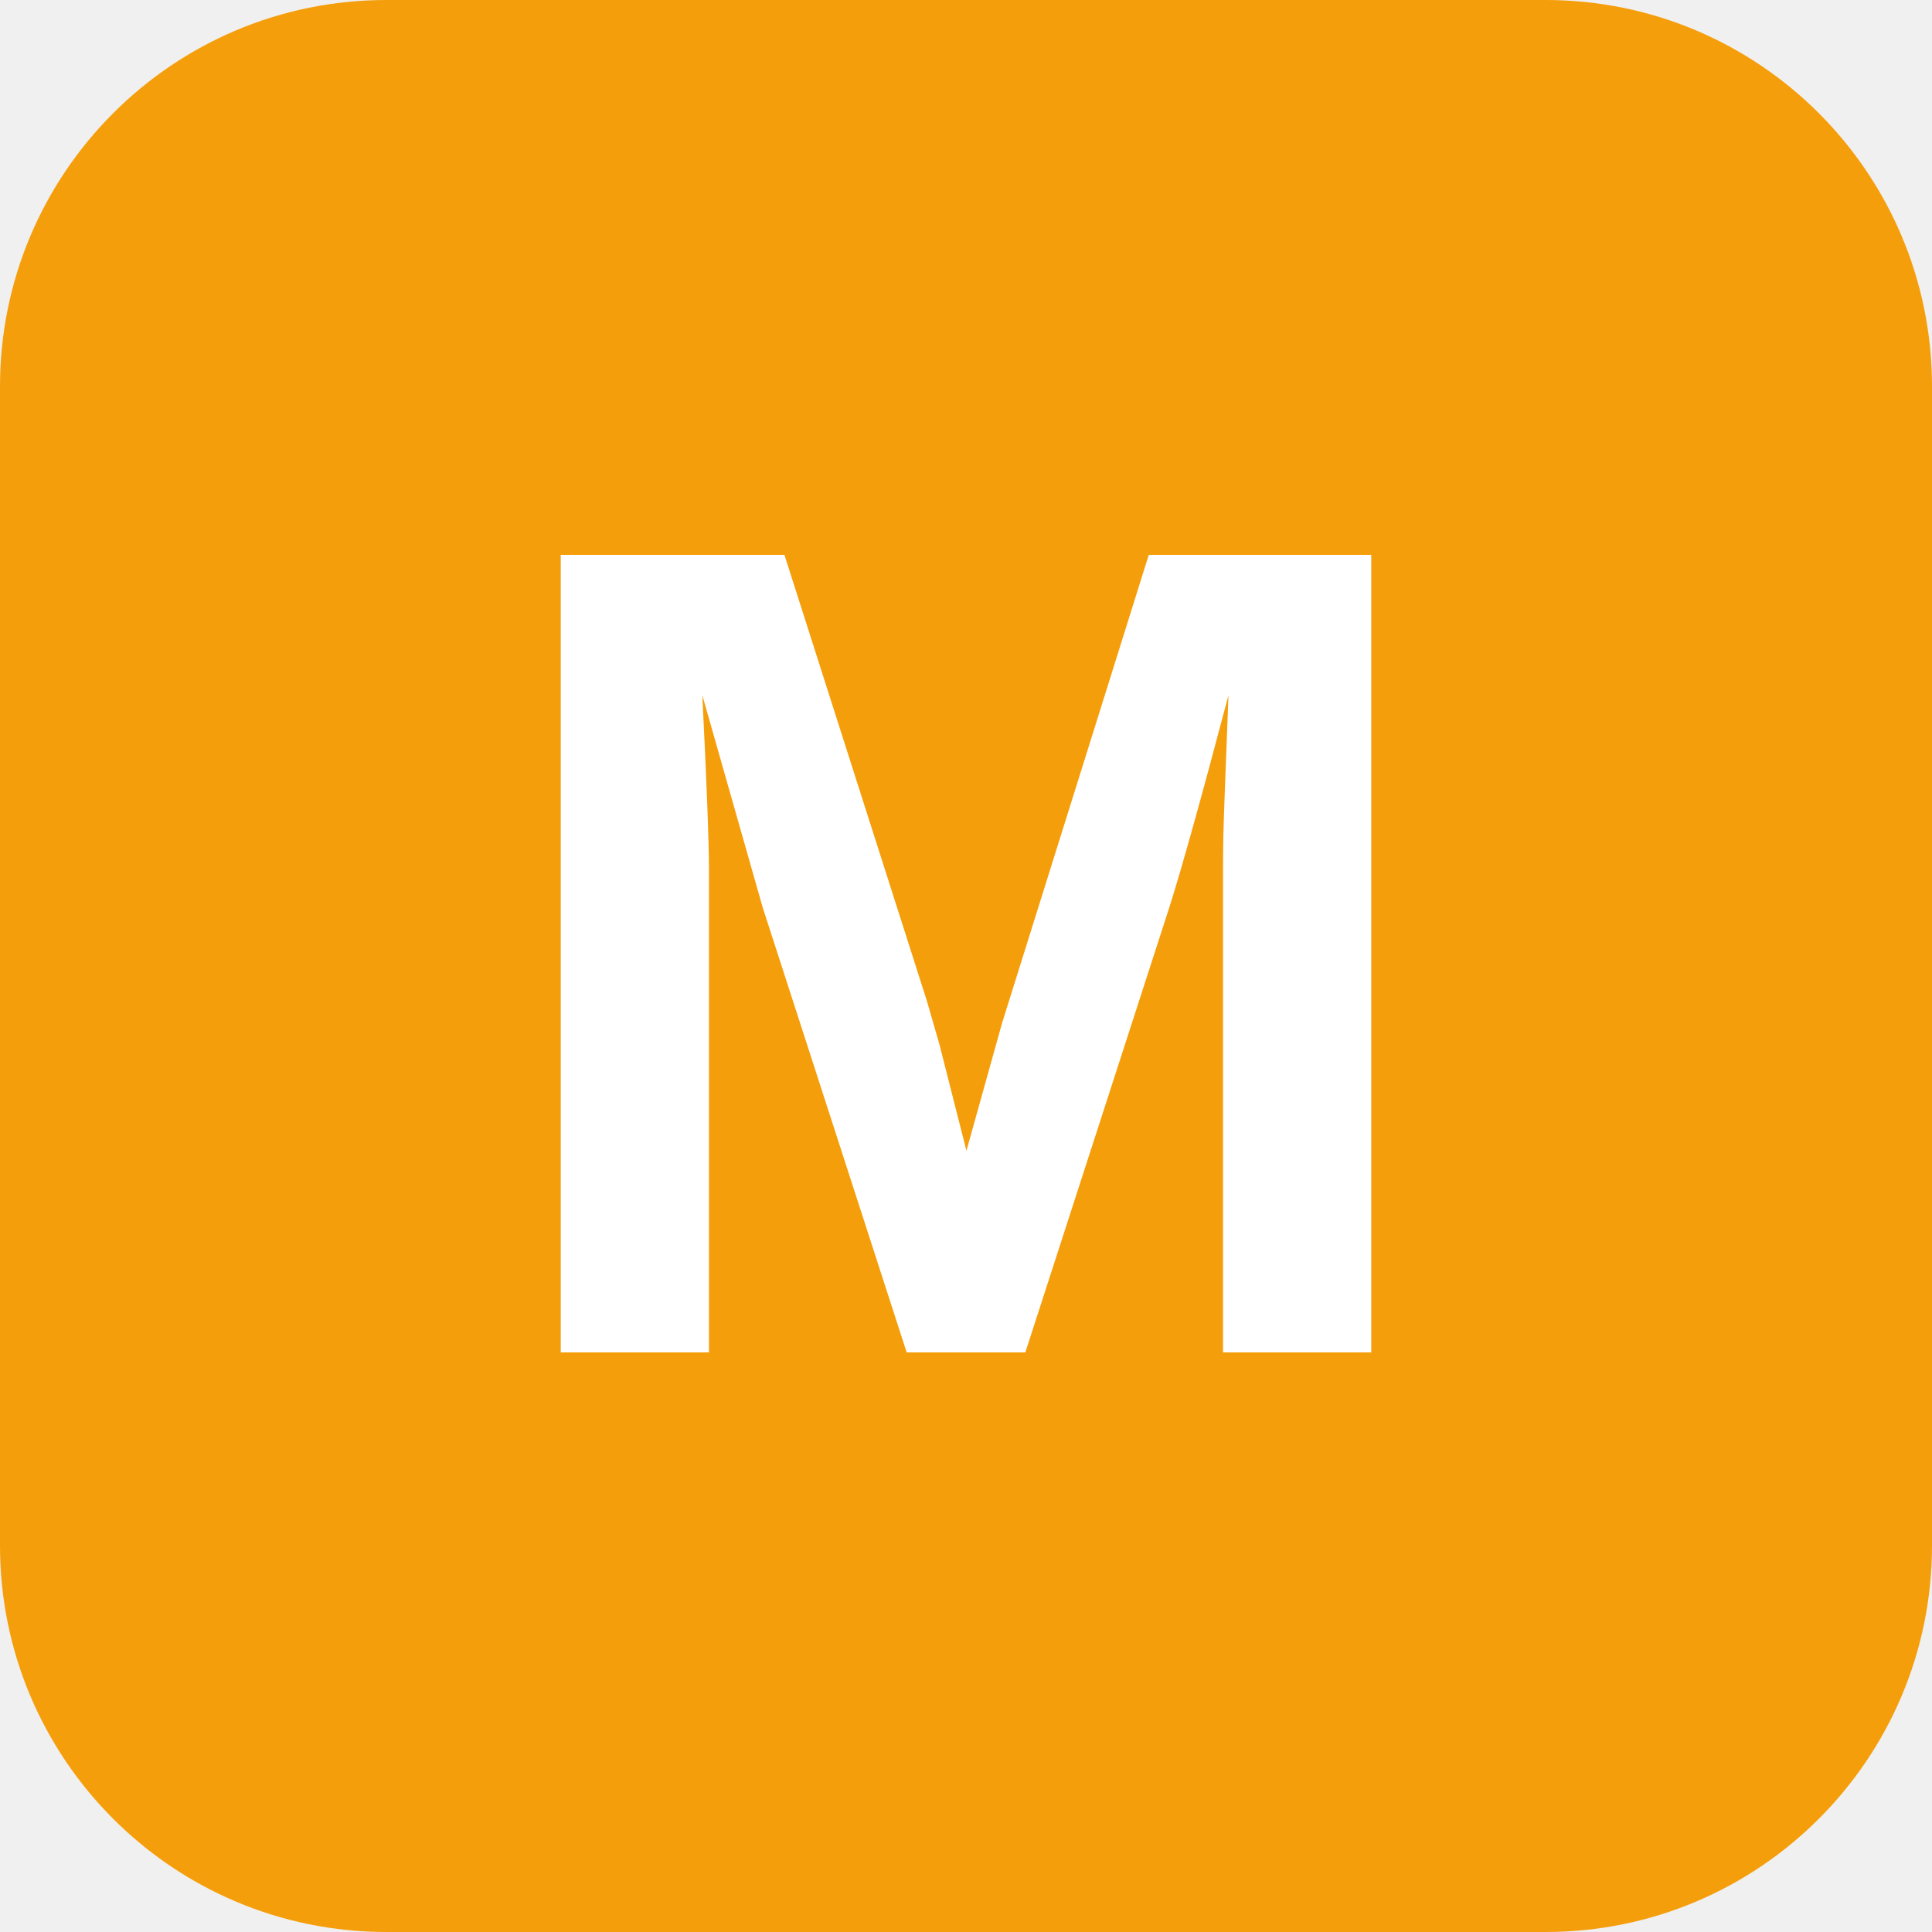
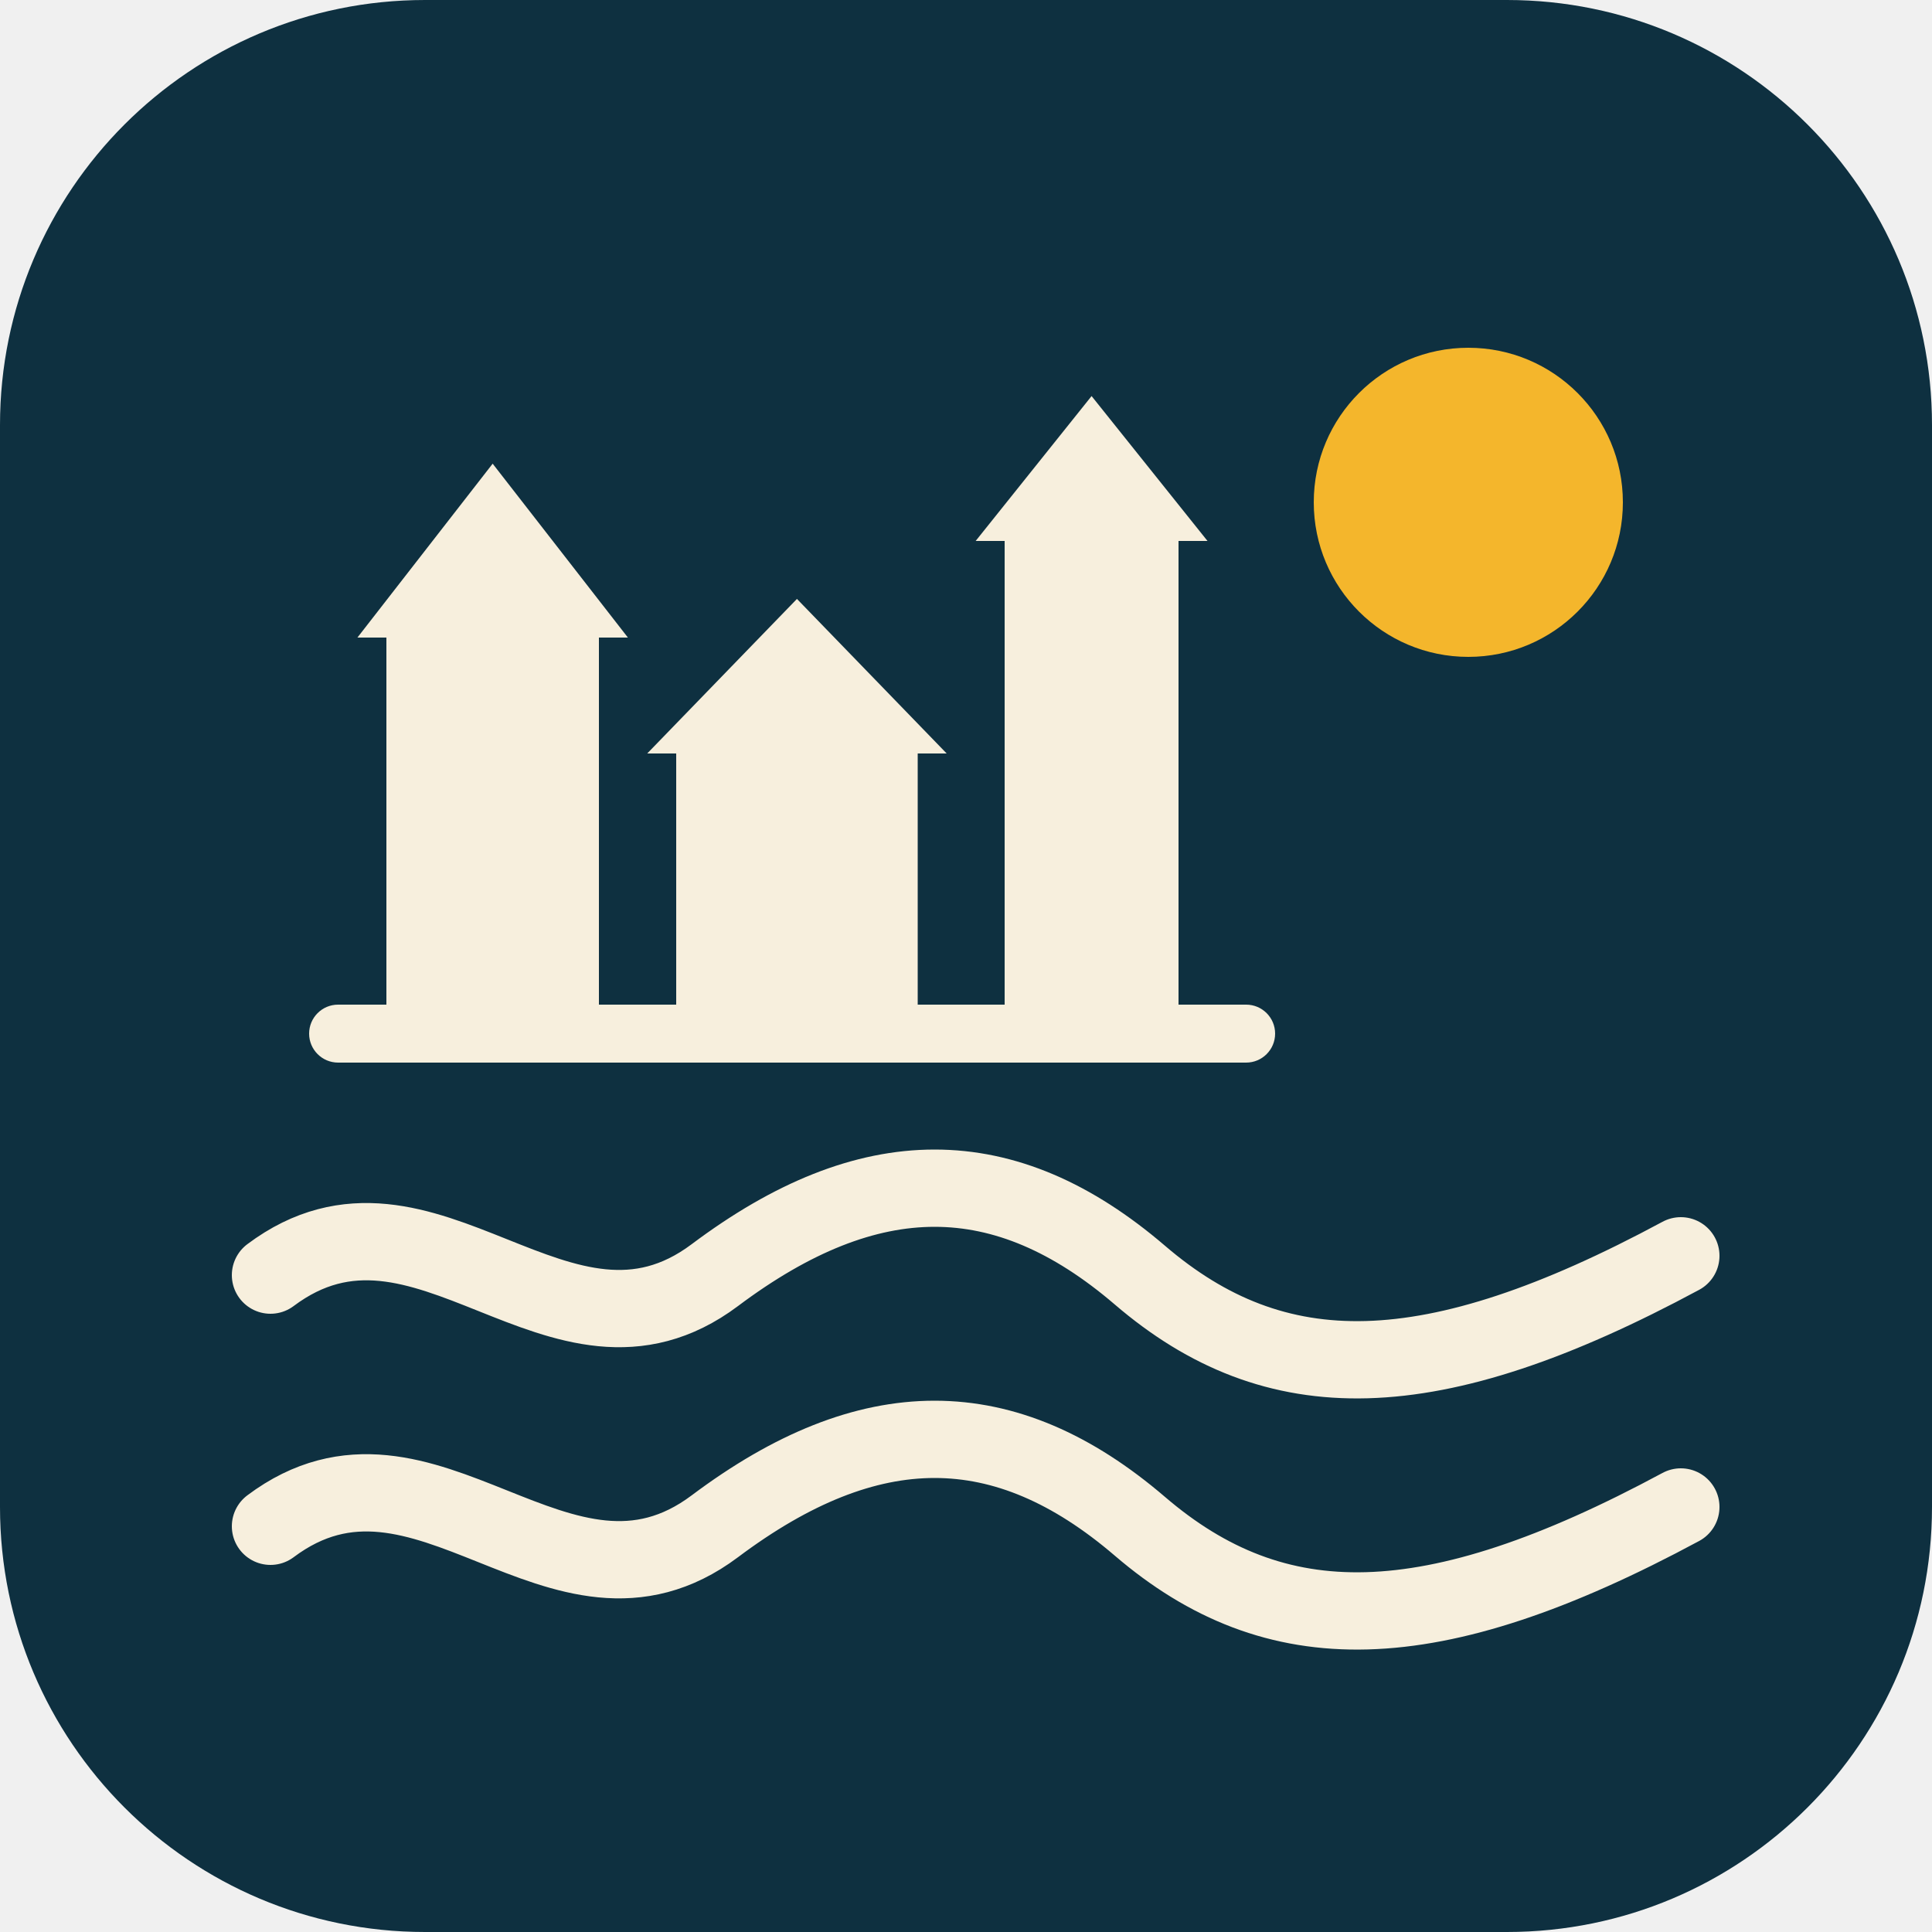
<svg xmlns="http://www.w3.org/2000/svg" viewBox="0 0 100 100">
-   <rect width="100" height="100" fill="#f59e0b" rx="20" />
-   <text x="50" y="70" font-family="Arial, sans-serif" font-size="60" font-weight="bold" fill="white" text-anchor="middle">M</text>
+   <rect width="100" height="100" rx="22" fill="#0E3040" />
+   <circle cx="76" cy="26" r="8" fill="#F4B62C" />
+   <g fill="#F7EFDD">
+     <rect x="20" y="33" width="11" height="19" />
+     <path d="M18.5 33 L25.5 24 L32.5 33 Z" />
+     <rect x="35" y="39" width="12.5" height="13" />
+     <path d="M33.5 39 L41.25 31 L49 39 Z" />
+     <rect x="52" y="28" width="9" height="24" />
+     <path d="M50.5 28 L56.5 20.5 L62.5 28 Z" />
+     <rect x="16" y="52" width="50" height="3" rx="1.5" />
+   </g>
+   <g fill="none" stroke="#F7EFDD" stroke-width="4" stroke-linecap="round">
+     <path d="M14 66 C 22 60, 29 72, 37 66 S 52 60, 59 66 S 74 72, 87 65" />
+     <path d="M14 79 C 22 73, 29 85, 37 79 S 52 73, 59 79 S 74 85, 87 78" />
+   </g>
</svg>
